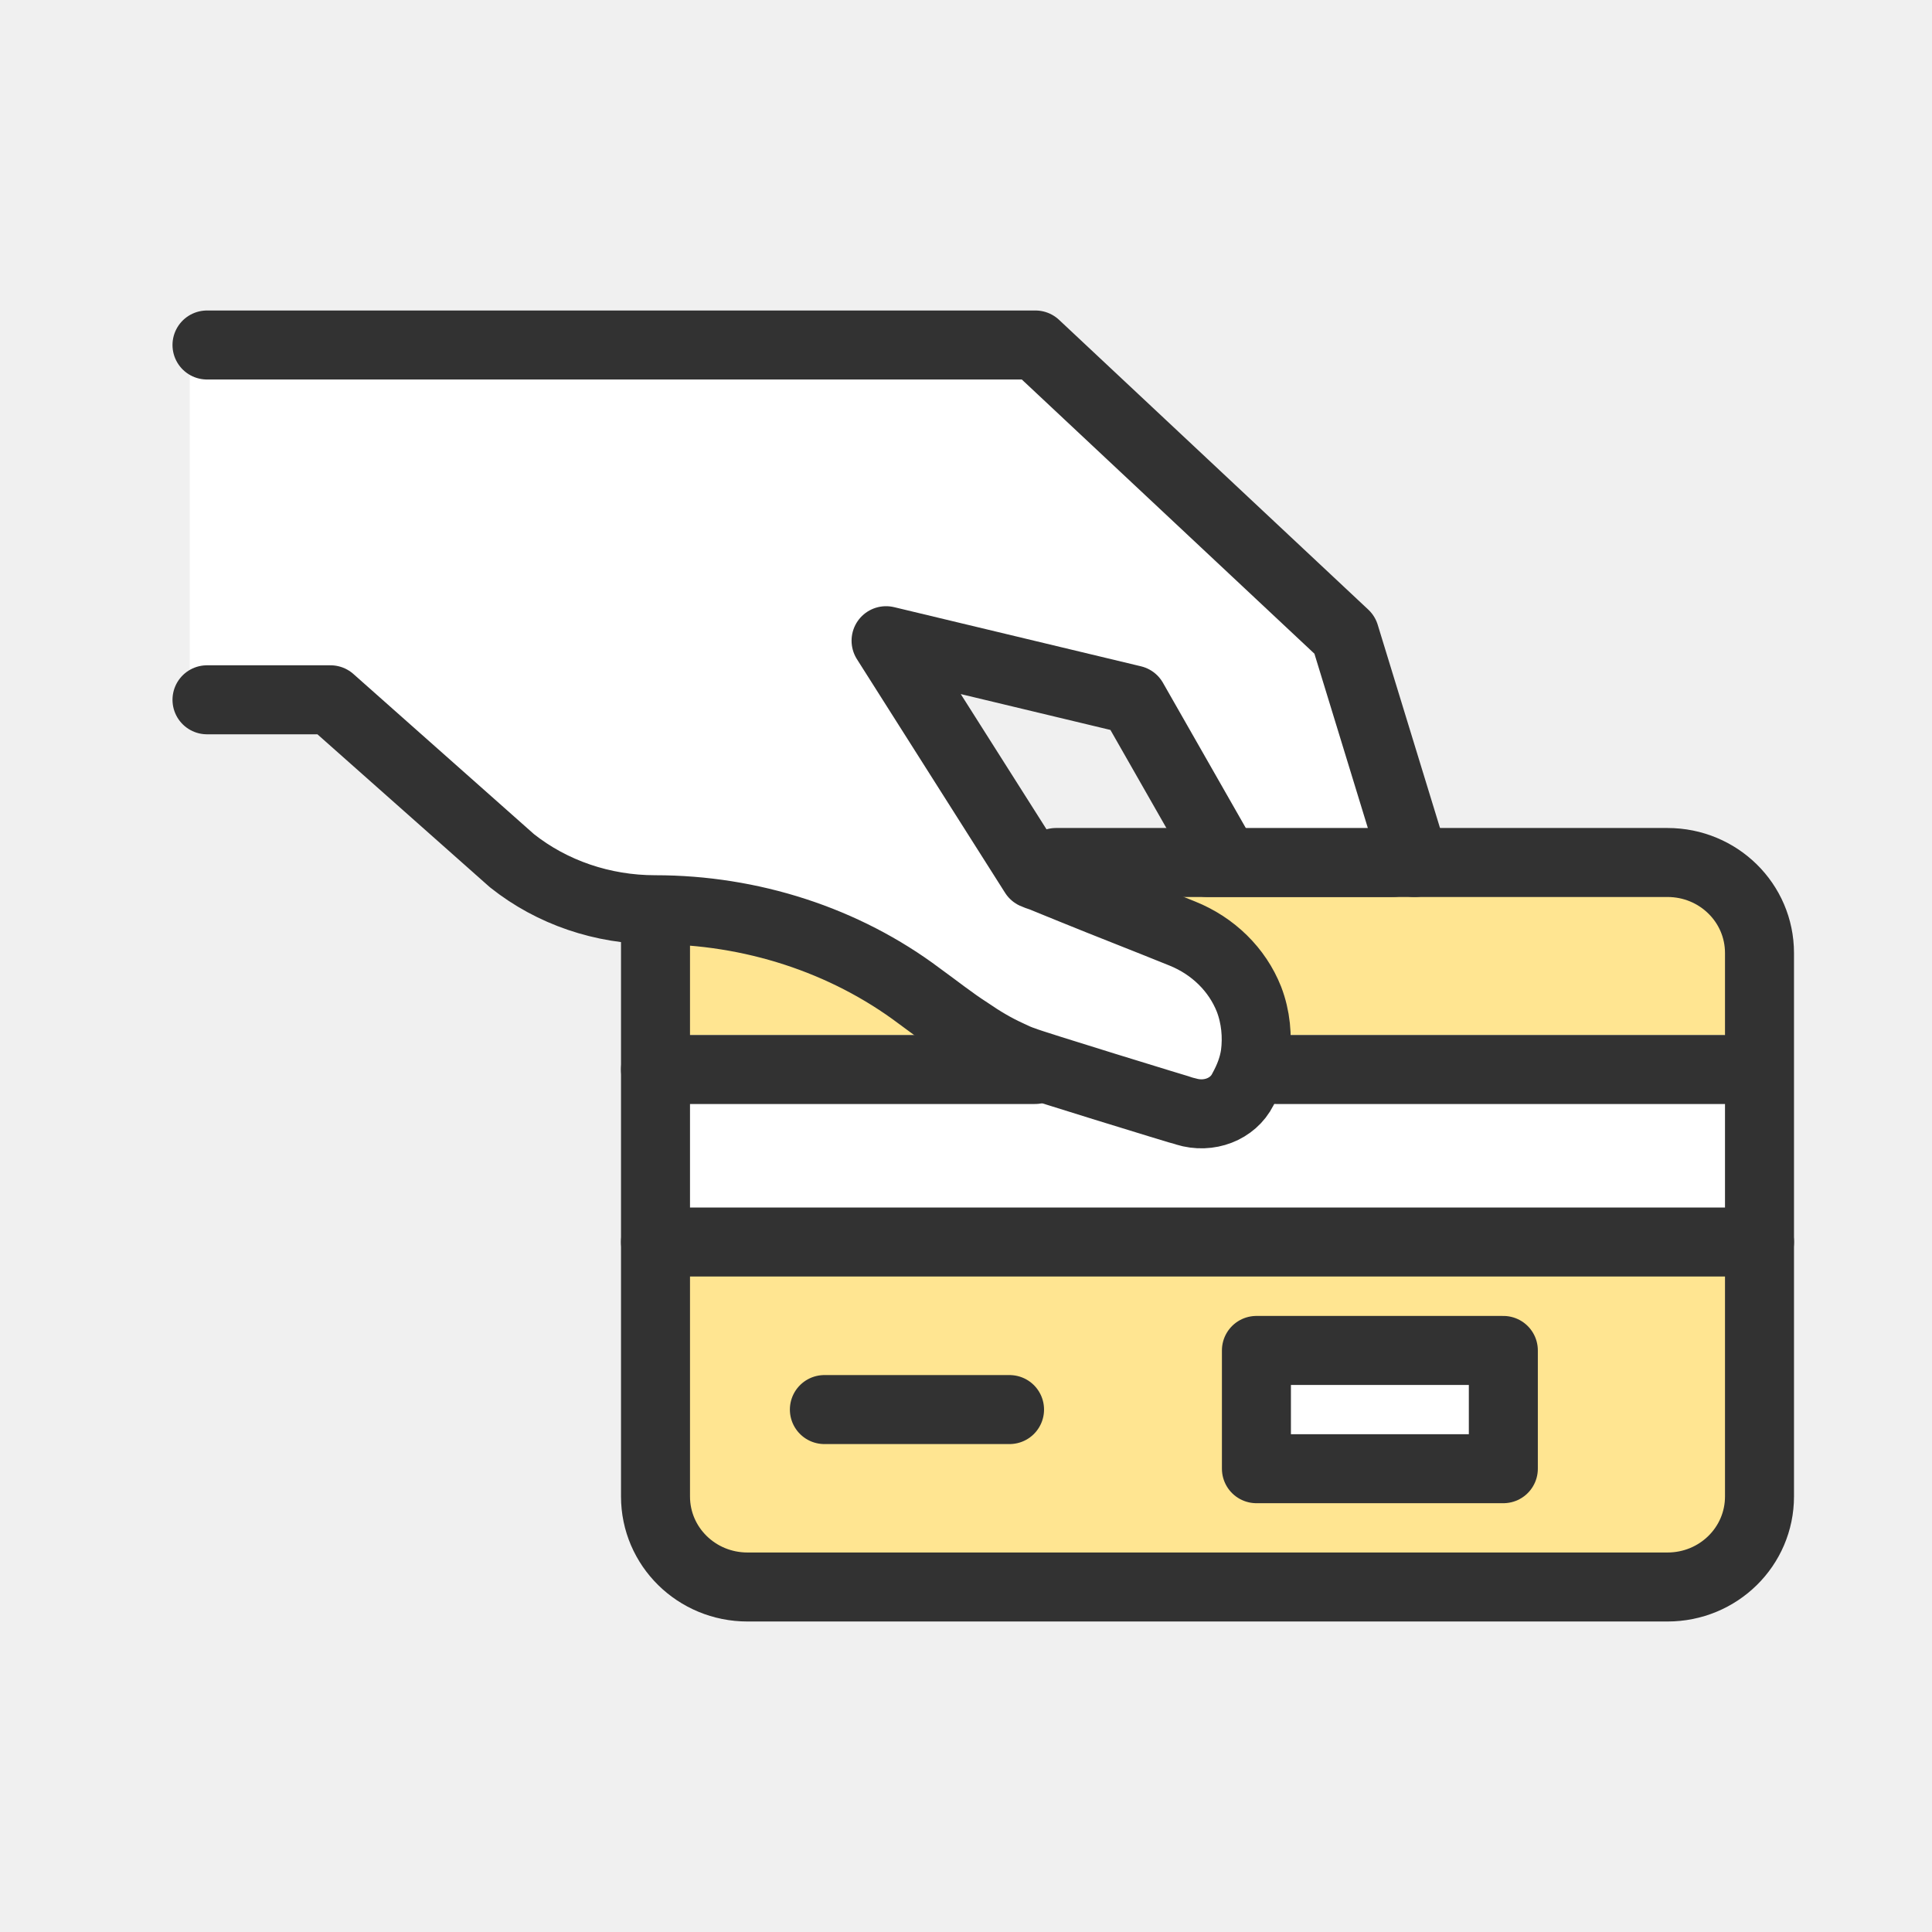
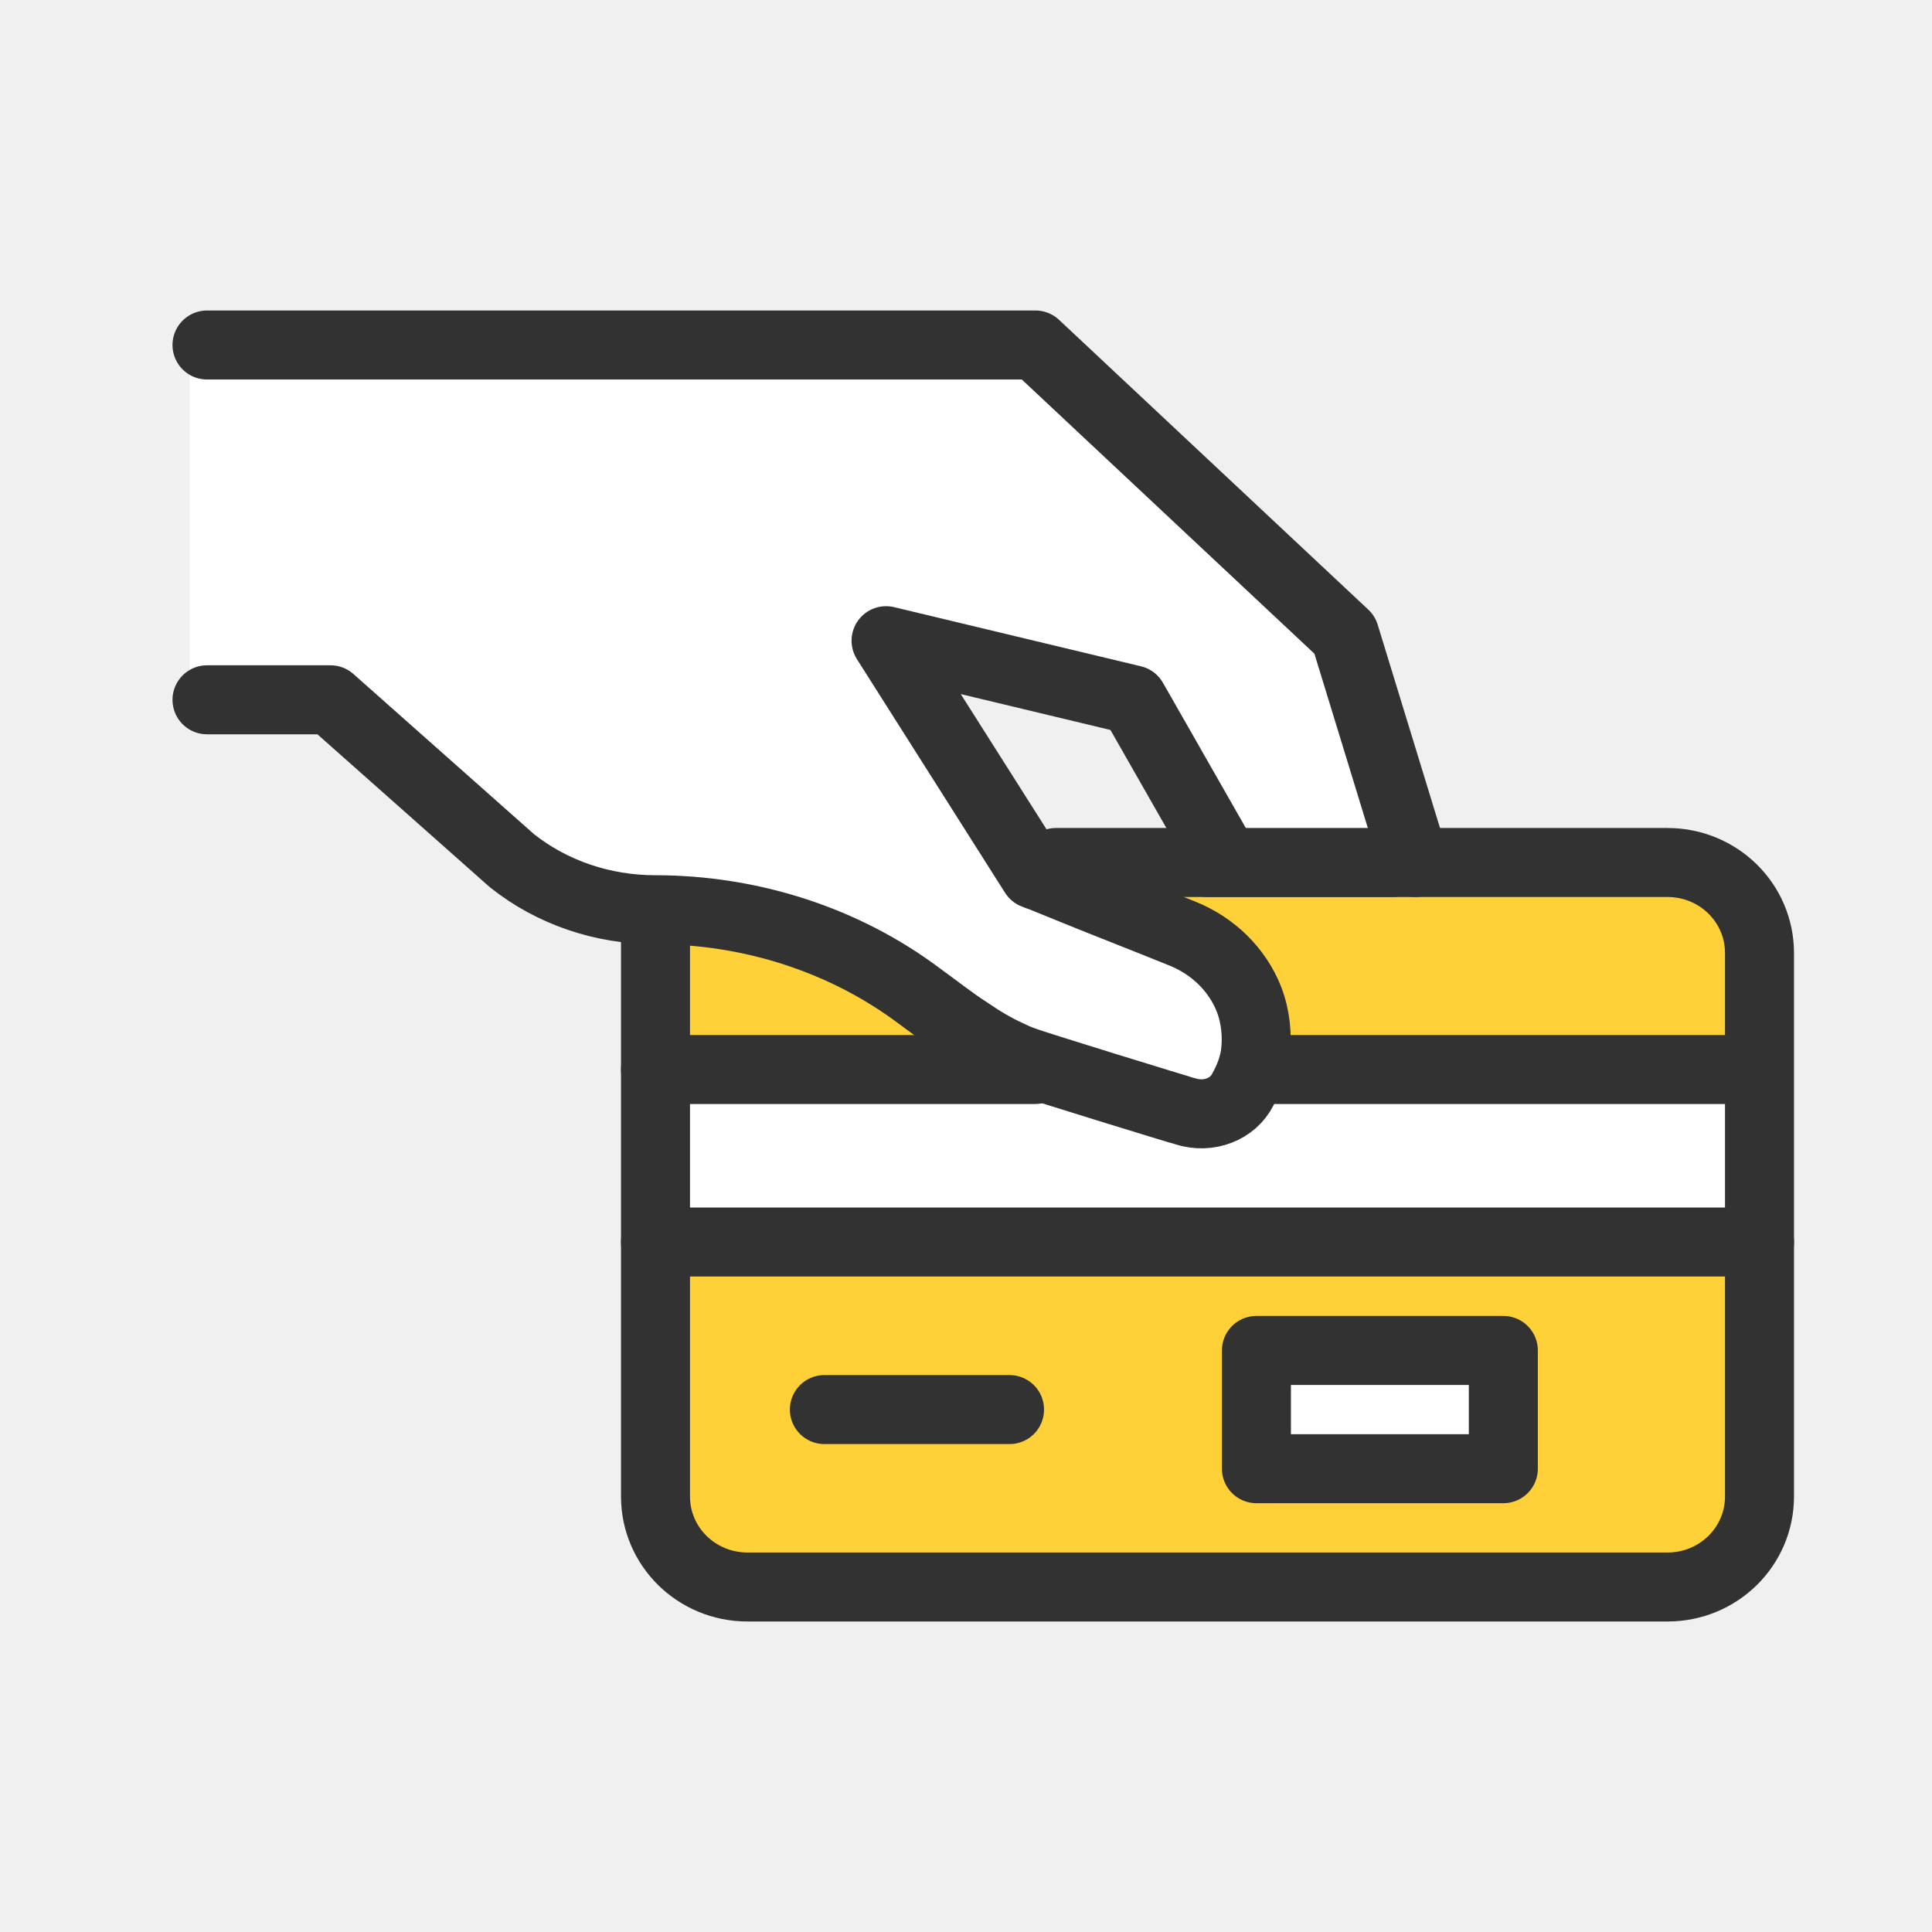
<svg xmlns="http://www.w3.org/2000/svg" width="56" height="56" viewBox="0 0 56 56" fill="none">
-   <path d="M50.731 30.571L50.731 35.714L18.523 35.714L18.523 30.571L29.241 30.571C29.385 30.64 29.528 30.708 29.689 30.758C29.778 30.811 34.287 32.2 34.375 32.217C35.039 32.423 35.737 32.148 36.021 31.583C36.202 31.259 36.327 30.931 36.381 30.571L50.731 30.571Z" fill="#FFE591" />
-   <path d="M43.575 39.143L36.418 39.143L36.418 42.571L43.575 42.571L43.575 39.143Z" fill="#FFE591" />
-   <path d="M18.527 26.857L18.527 43.428C18.527 44.851 19.726 46 21.211 46L48.051 46C49.536 46 50.735 44.851 50.735 43.428L50.735 28C50.735 26.577 49.536 25.428 48.051 25.428L30.21 25.428" fill="#FFE591" />
+   <path d="M50.731 30.571L50.731 35.714L18.523 35.714L18.523 30.571L29.241 30.571C29.385 30.64 29.528 30.708 29.689 30.758C29.778 30.811 34.287 32.2 34.375 32.217C35.039 32.423 35.737 32.148 36.021 31.583C36.202 31.259 36.327 30.931 36.381 30.571L50.731 30.571Z" fill="#FFD139" />
+   <path d="M43.575 39.143L36.418 39.143L36.418 42.571L43.575 42.571L43.575 39.143Z" fill="#FFD139" />
+   <path d="M18.527 26.857L18.527 43.428C18.527 44.851 19.726 46 21.211 46L48.051 46C49.536 46 50.735 44.851 50.735 43.428L50.735 28C50.735 26.577 49.536 25.428 48.051 25.428L30.21 25.428" fill="#FFD139" />
  <rect x="19" y="30" width="32" height="6" fill="white" />
  <path d="M19 26.458L19 43.375C19 44.828 20.191 46 21.667 46L48.333 46C49.809 46 51 44.828 51 43.375L51 27.625C51 26.172 49.809 25 48.333 25L30.607 25" stroke="#323232" stroke-width="2" stroke-linecap="round" stroke-linejoin="round" />
  <path d="M9.5 20.5L5.5 20.5V10H30L39 18.5L41 25.5H35.5L33 20.5L26 19L30 25.5C30.5 25.667 32 26.2 34 27C36.5 28 36.5 30 36 31.5C35.6 32.7 34.167 32.333 33.5 32C32 31.667 28.6 30.7 27 29.5C25 28 23 27 19.5 26.5C16.7 26.1 15 25 14.5 24.5L9.5 20.5Z" fill="white" />
  <path d="M6 10L30.013 10L38.977 18.4L41 25" stroke="#323232" stroke-width="2" stroke-linecap="round" stroke-linejoin="round" />
  <path d="M35.5 24.948L32.84 20.286L25.683 18.571L29.977 25.343C30.013 25.36 30.102 25.394 30.208 25.428C30.424 25.514 30.746 25.651 31.138 25.807C32.015 26.166 33.251 26.645 34.27 27.059C35.164 27.419 35.862 28.104 36.202 28.962C36.399 29.474 36.453 30.04 36.383 30.571C36.329 30.931 36.202 31.257 36.023 31.583C35.739 32.148 35.041 32.423 34.377 32.217C34.289 32.2 29.78 30.813 29.691 30.758C29.53 30.708 29.386 30.64 29.243 30.571C28.832 30.384 28.456 30.16 28.08 29.901C27.597 29.592 27.15 29.234 26.649 28.872C24.484 27.245 21.766 26.369 18.991 26.369C17.47 26.369 16.002 25.872 14.839 24.948L9.58 20.284L6 20.284" stroke="#323232" stroke-width="2" stroke-linecap="round" stroke-linejoin="round" />
  <path d="M50 31L37 31" stroke="#323232" stroke-width="2" stroke-linecap="round" stroke-linejoin="round" />
  <path d="M19 31H30" stroke="#323232" stroke-width="2" stroke-linecap="round" stroke-linejoin="round" />
  <path d="M19 36L51 36" stroke="#323232" stroke-width="2" stroke-linecap="round" stroke-linejoin="round" />
  <path d="M23.895 40.857L29.262 40.857" stroke="#323232" stroke-width="2" stroke-linecap="round" stroke-linejoin="round" />
  <path d="M43.575 39.143L36.418 39.143L36.418 42.571L43.575 42.571L43.575 39.143Z" fill="white" stroke="#323232" stroke-width="2" stroke-linecap="round" stroke-linejoin="round" />
  <path d="M35 25L40.368 25" stroke="#323232" stroke-width="2" stroke-linecap="round" stroke-linejoin="round" />
</svg>
